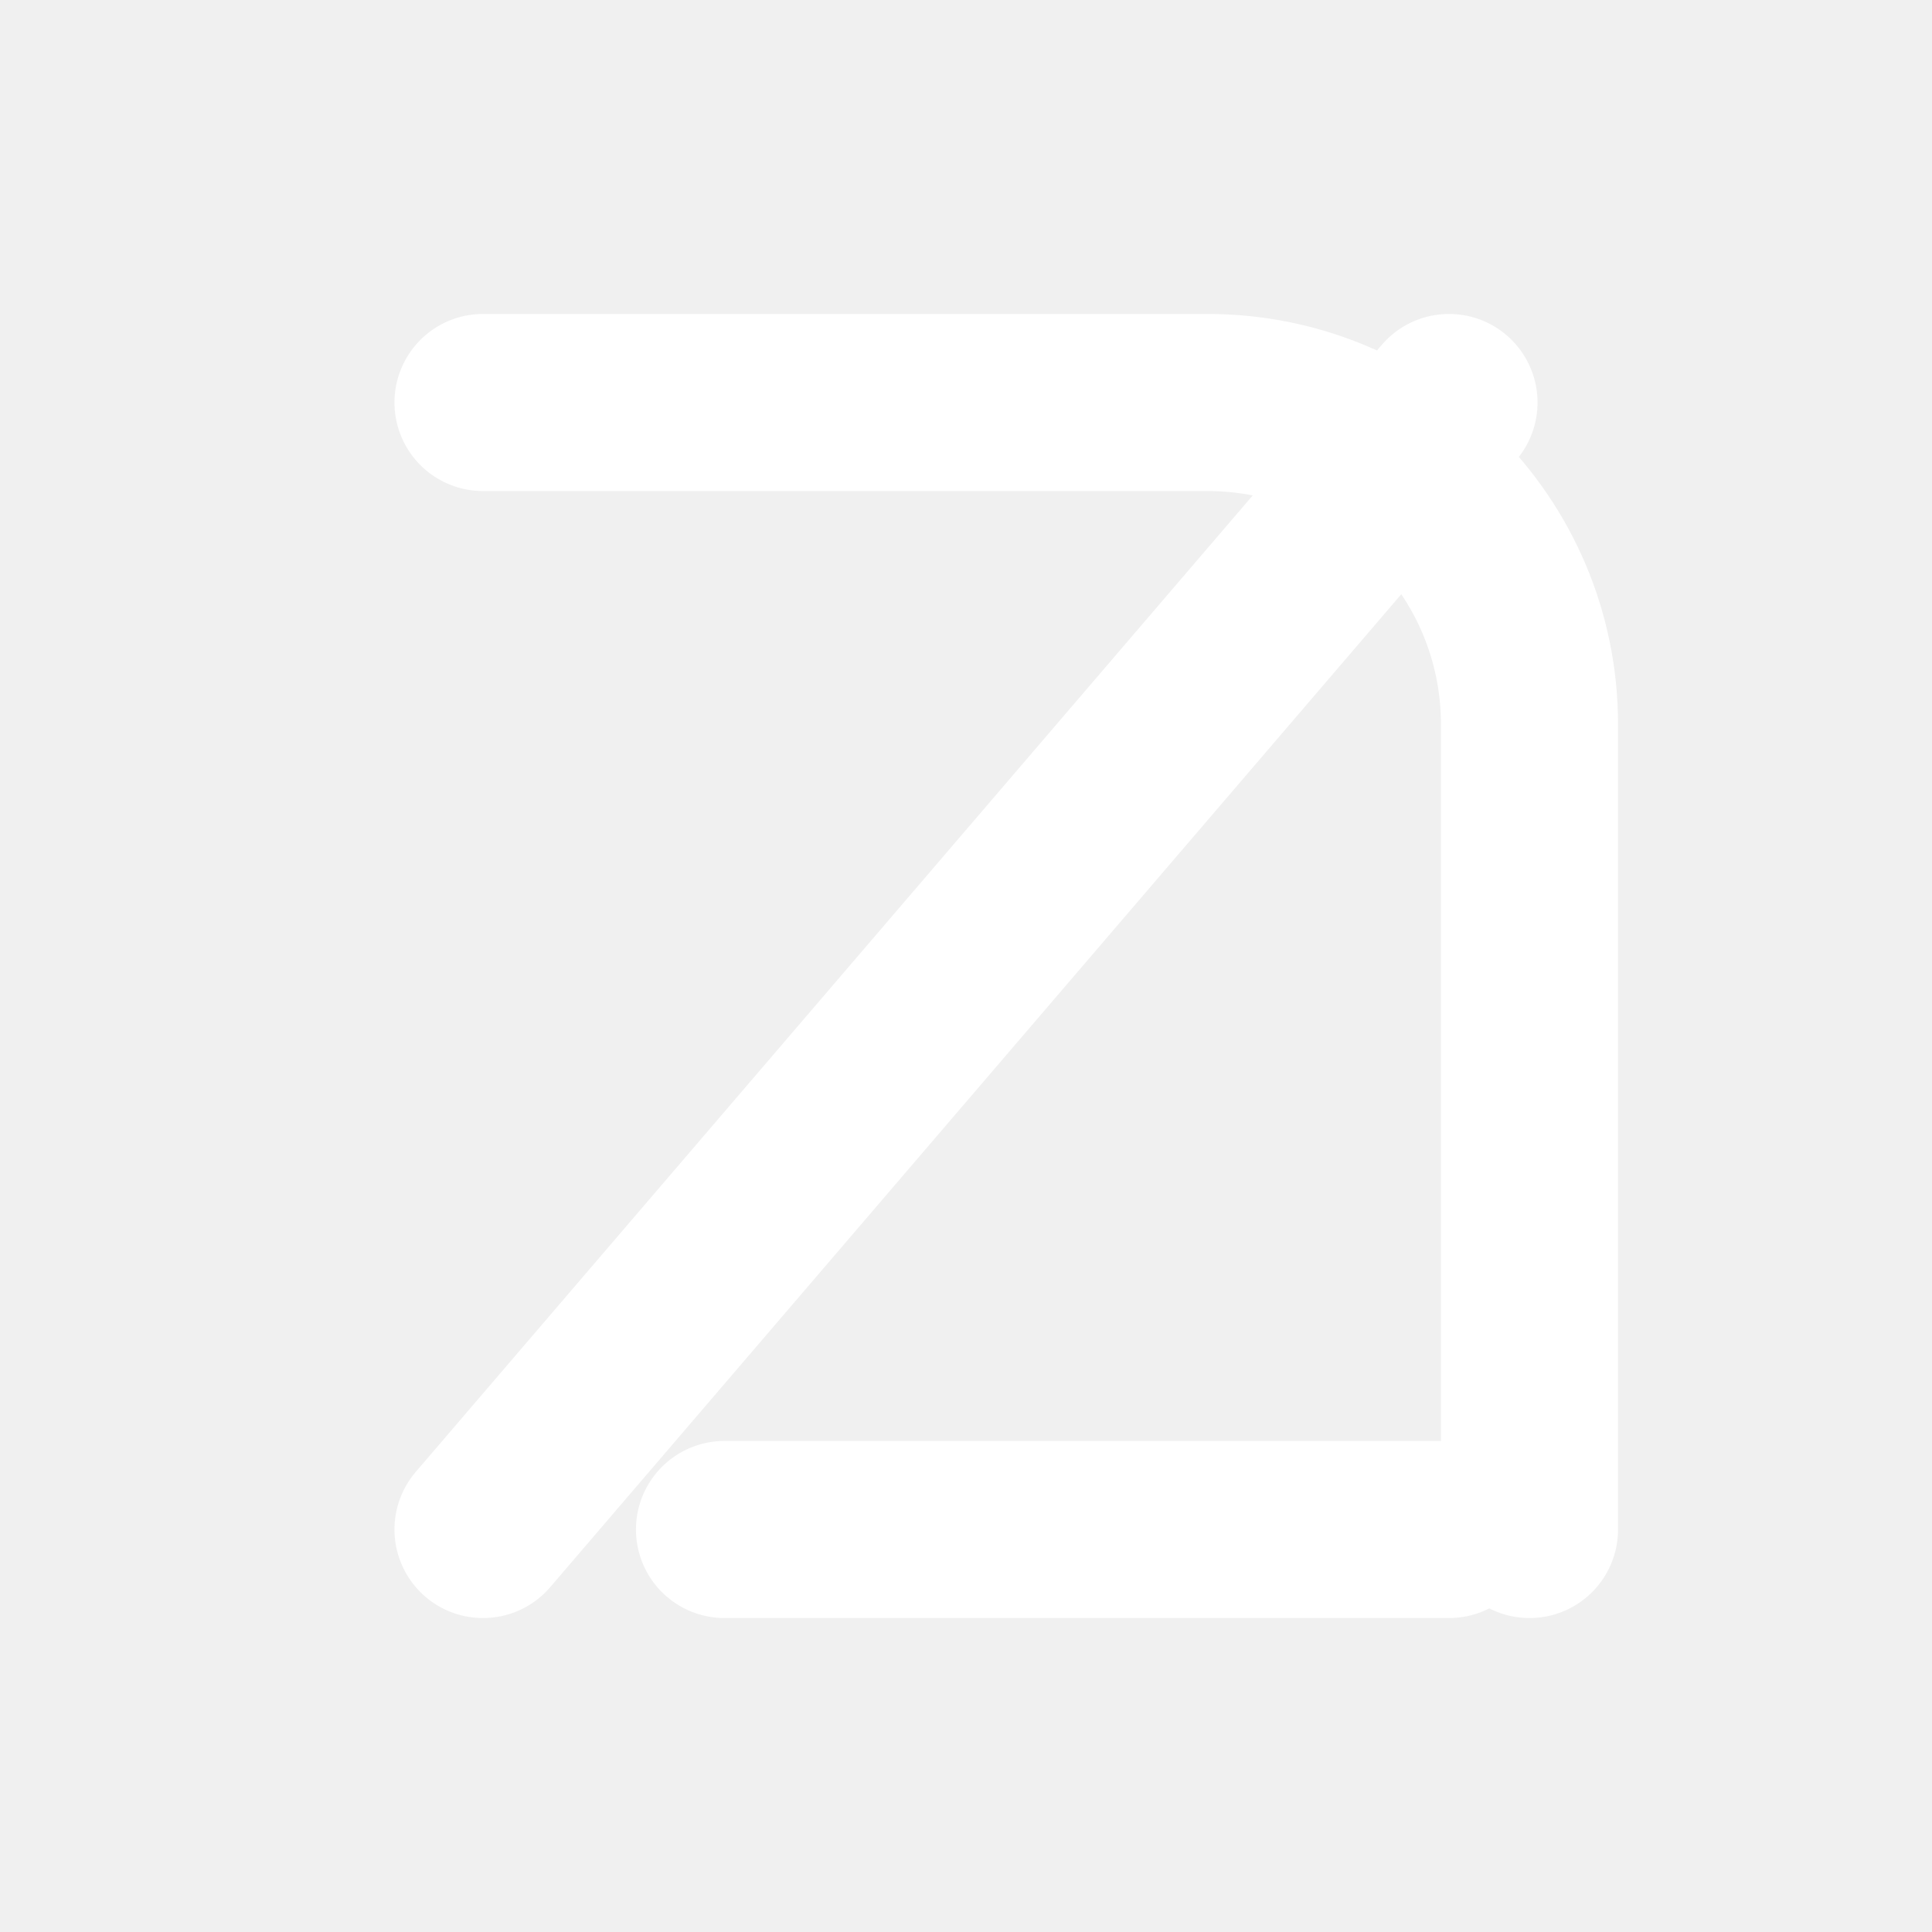
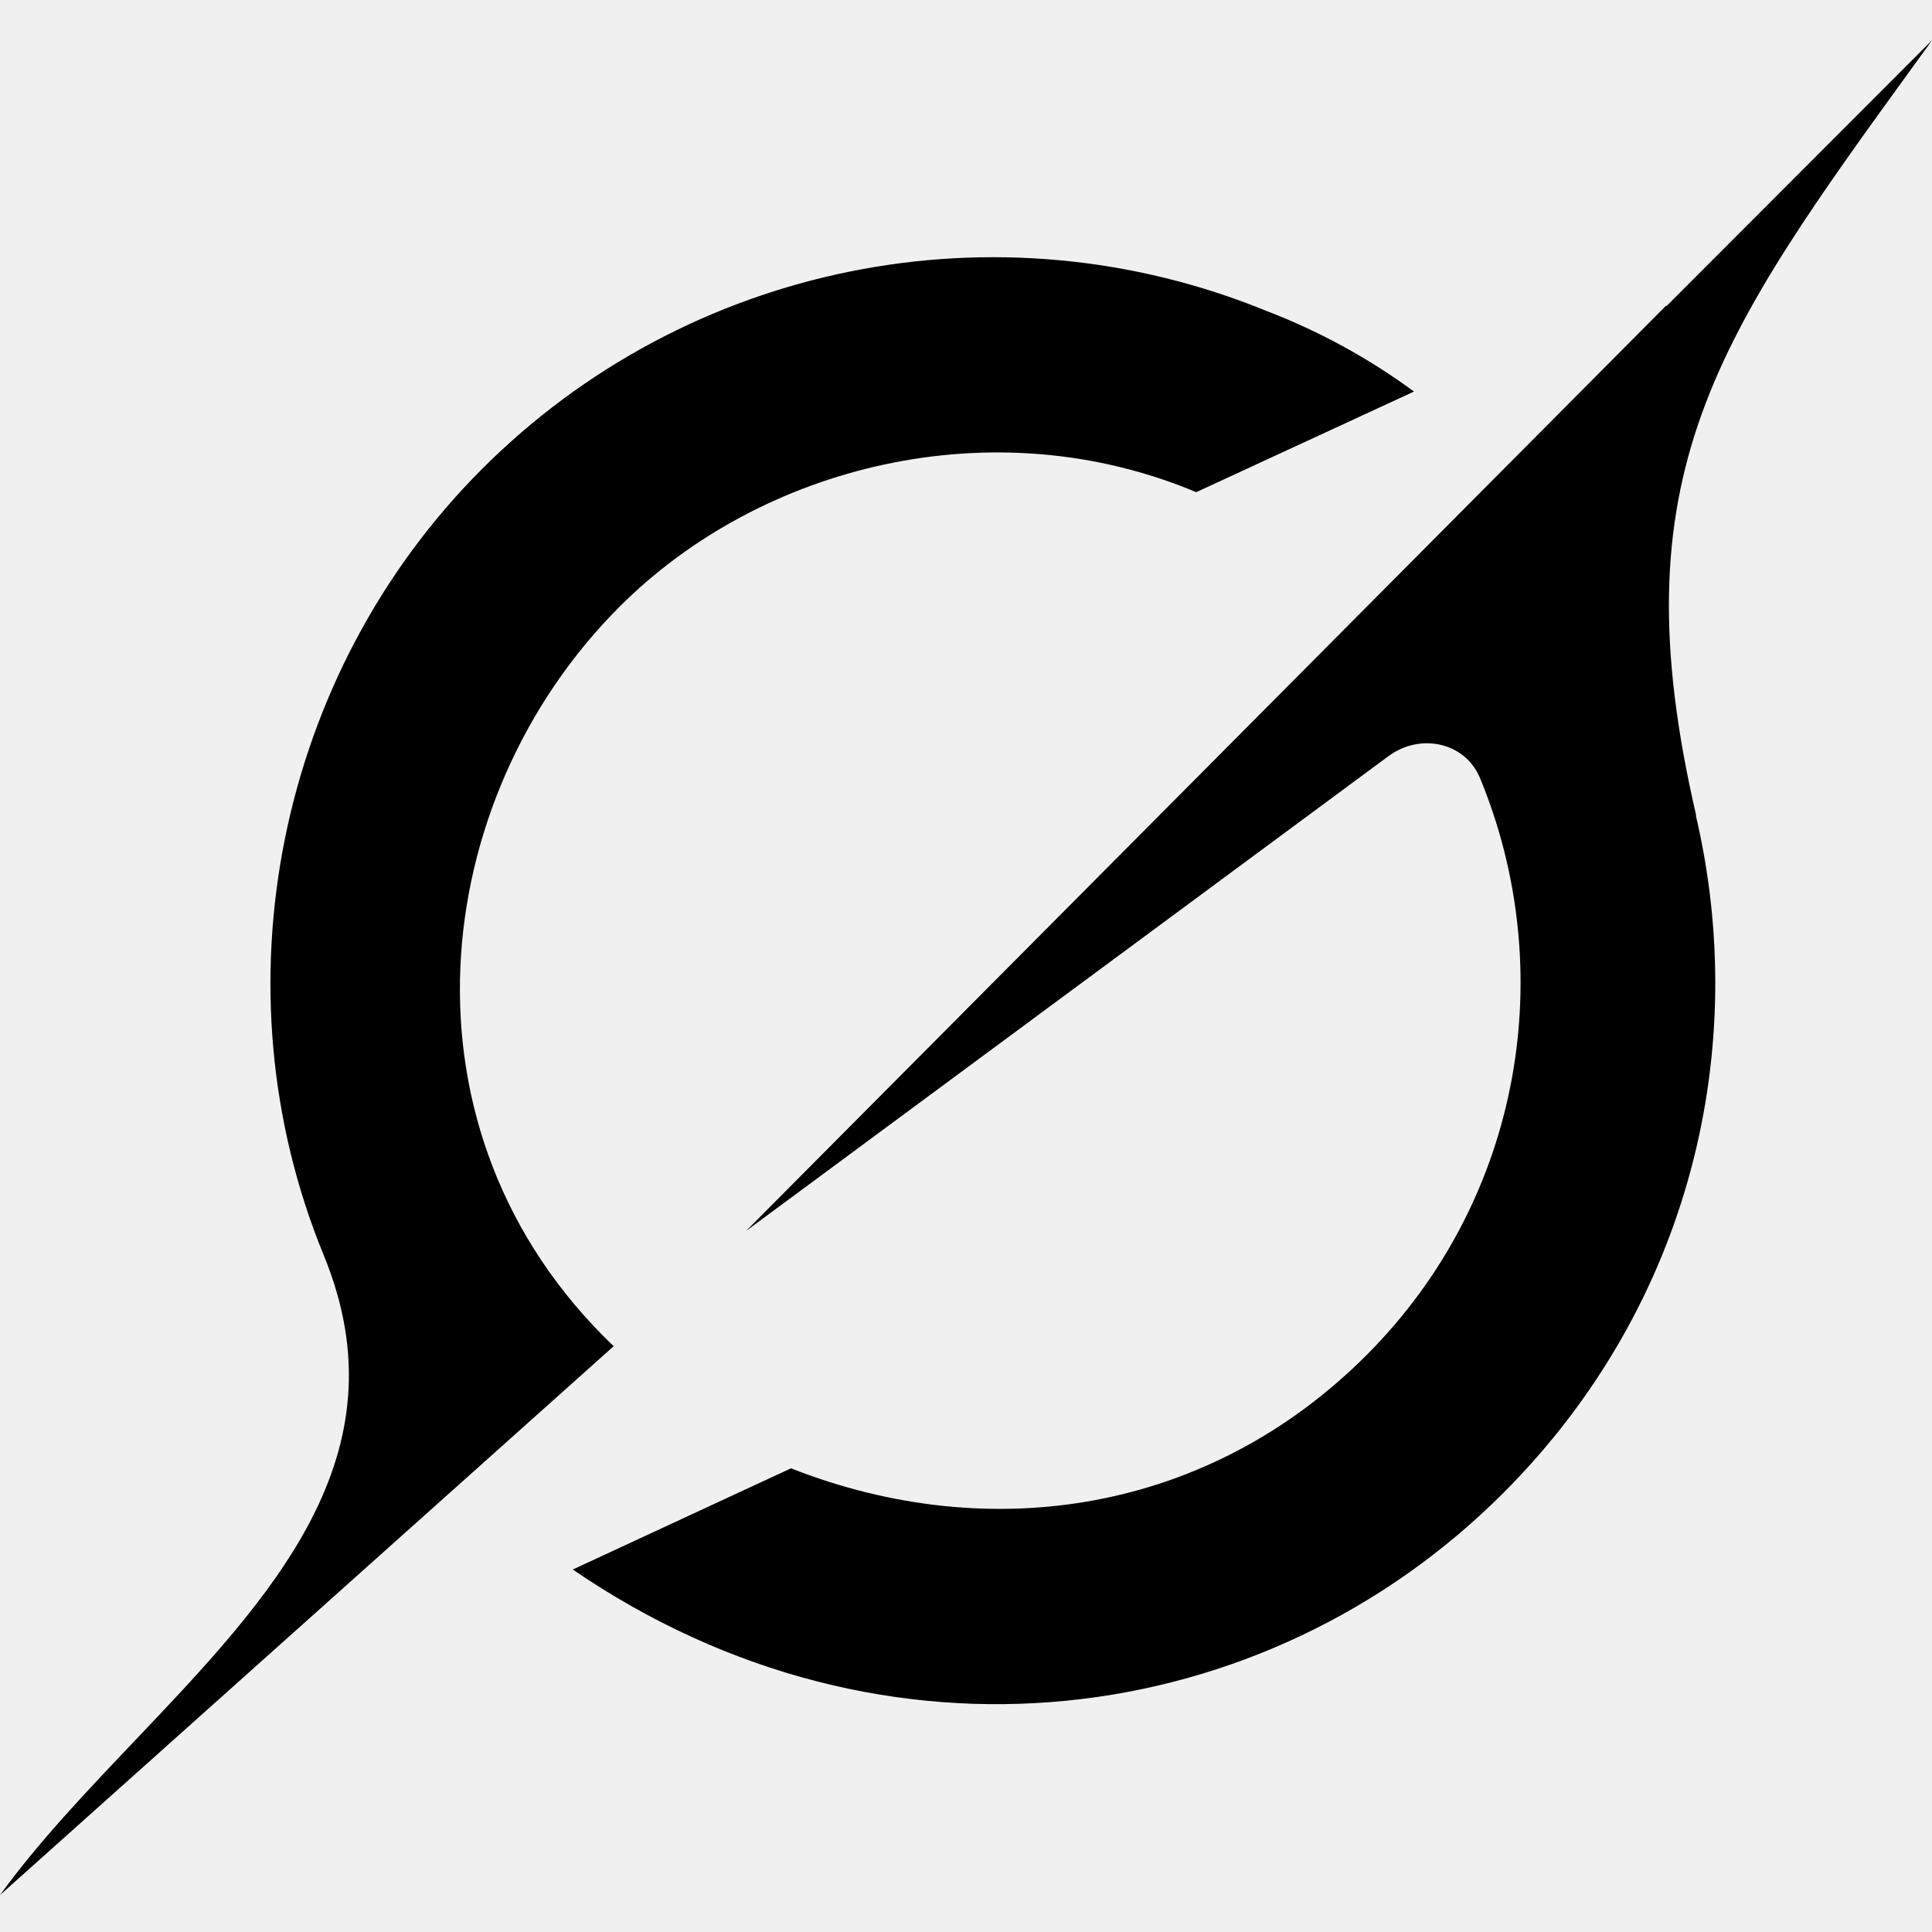
- <svg xmlns="http://www.w3.org/2000/svg" viewBox="0 0 24 24" fill="none" stroke="white" stroke-width="2.2" stroke-linecap="round" stroke-linejoin="round">
-   <path d="M6 5h9a4 4 0 0 1 4 4v10" />
-   <path d="m6 19 12-14" />
-   <path d="M9 19h9" />
+ <svg xmlns="http://www.w3.org/2000/svg" fill="currentColor" fill-rule="evenodd" height="1em" style="flex:none;line-height:1" viewBox="0 0 24 24" width="1em">
+   <path d="M9.27 15.29l7.978-5.897c.391-.29.95-.177 1.137.272.98 2.369.542 5.215-1.41 7.169-1.951 1.954-4.667 2.382-7.149 1.406l-2.711 1.257c3.889 2.661 8.611 2.003 11.562-.953 2.341-2.344 3.066-5.539 2.388-8.42l.006.007c-.983-4.232.242-5.924 2.75-9.383.06-.082.12-.164.179-.248l-3.301 3.305v-.01L9.267 15.292M7.623 16.723c-2.792-2.67-2.31-6.801.071-9.184 1.761-1.763 4.647-2.483 7.166-1.425l2.705-1.25a7.808 7.808 0 00-1.829-1A8.975 8.975 0 005.984 5.83c-2.533 2.536-3.33 6.436-1.962 9.764 1.022 2.487-.653 4.246-2.34 6.022-.599.63-1.199 1.259-1.682 1.925l7.62-6.815" />
</svg>
